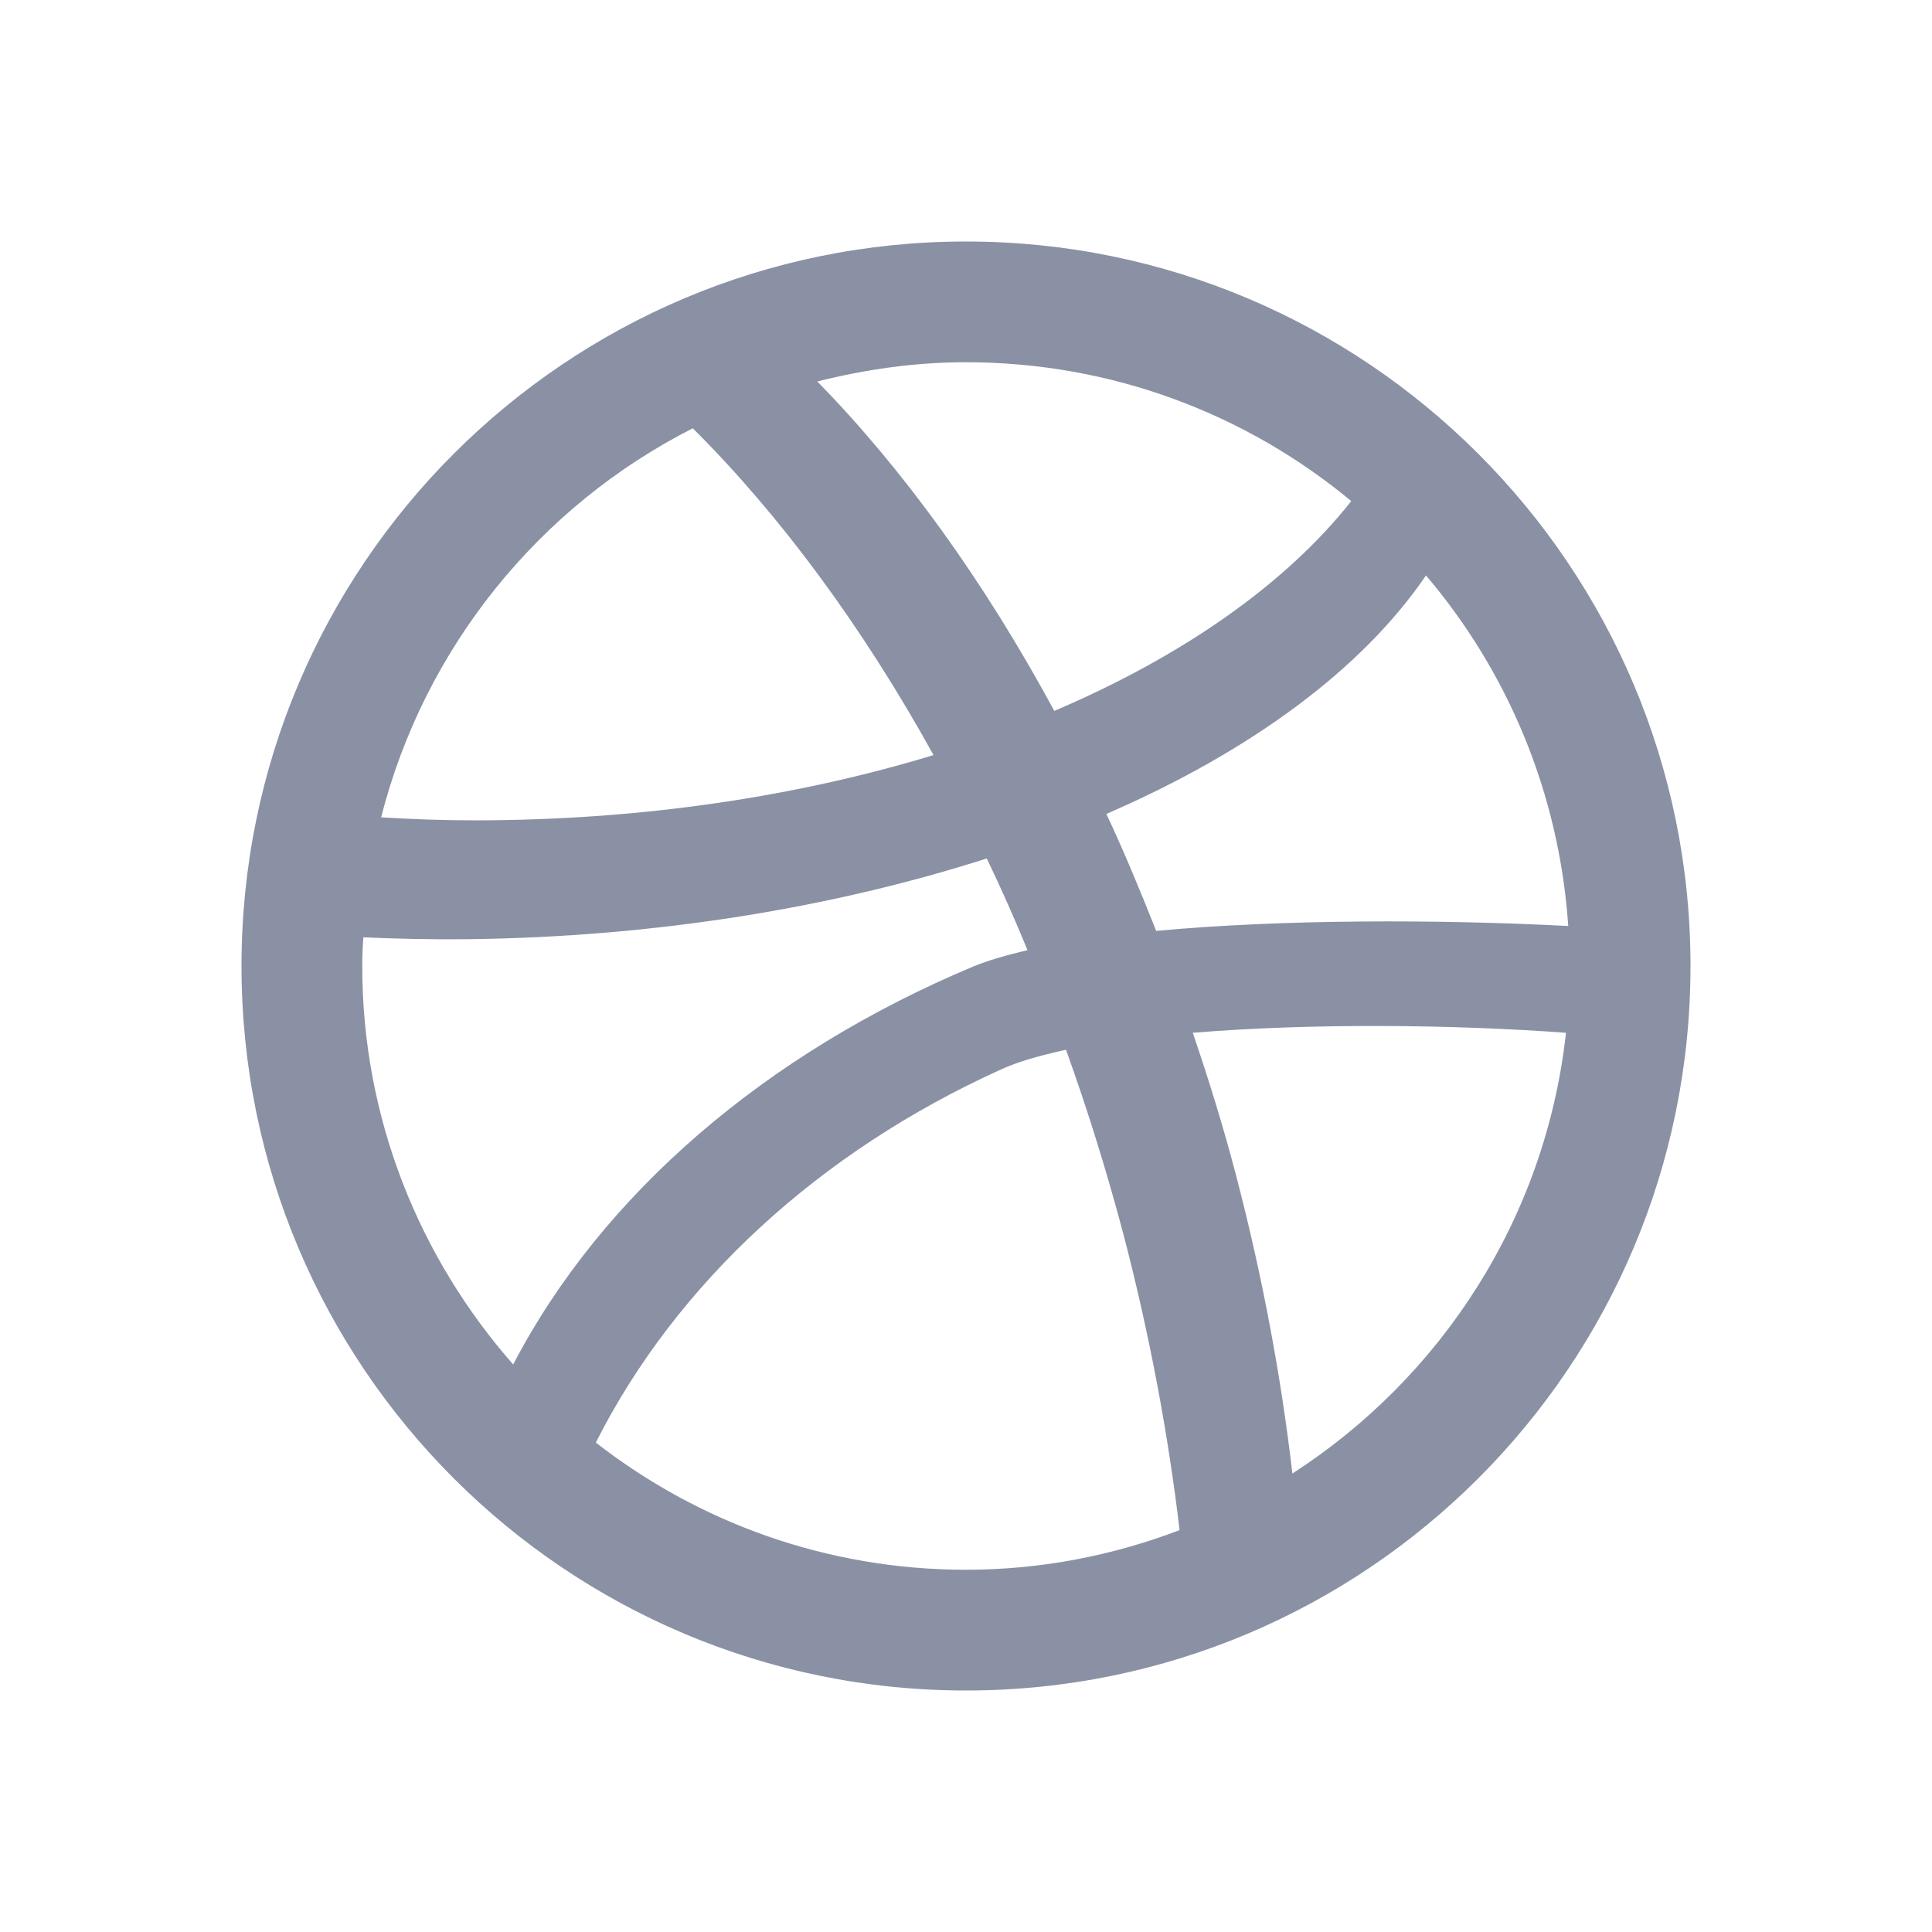
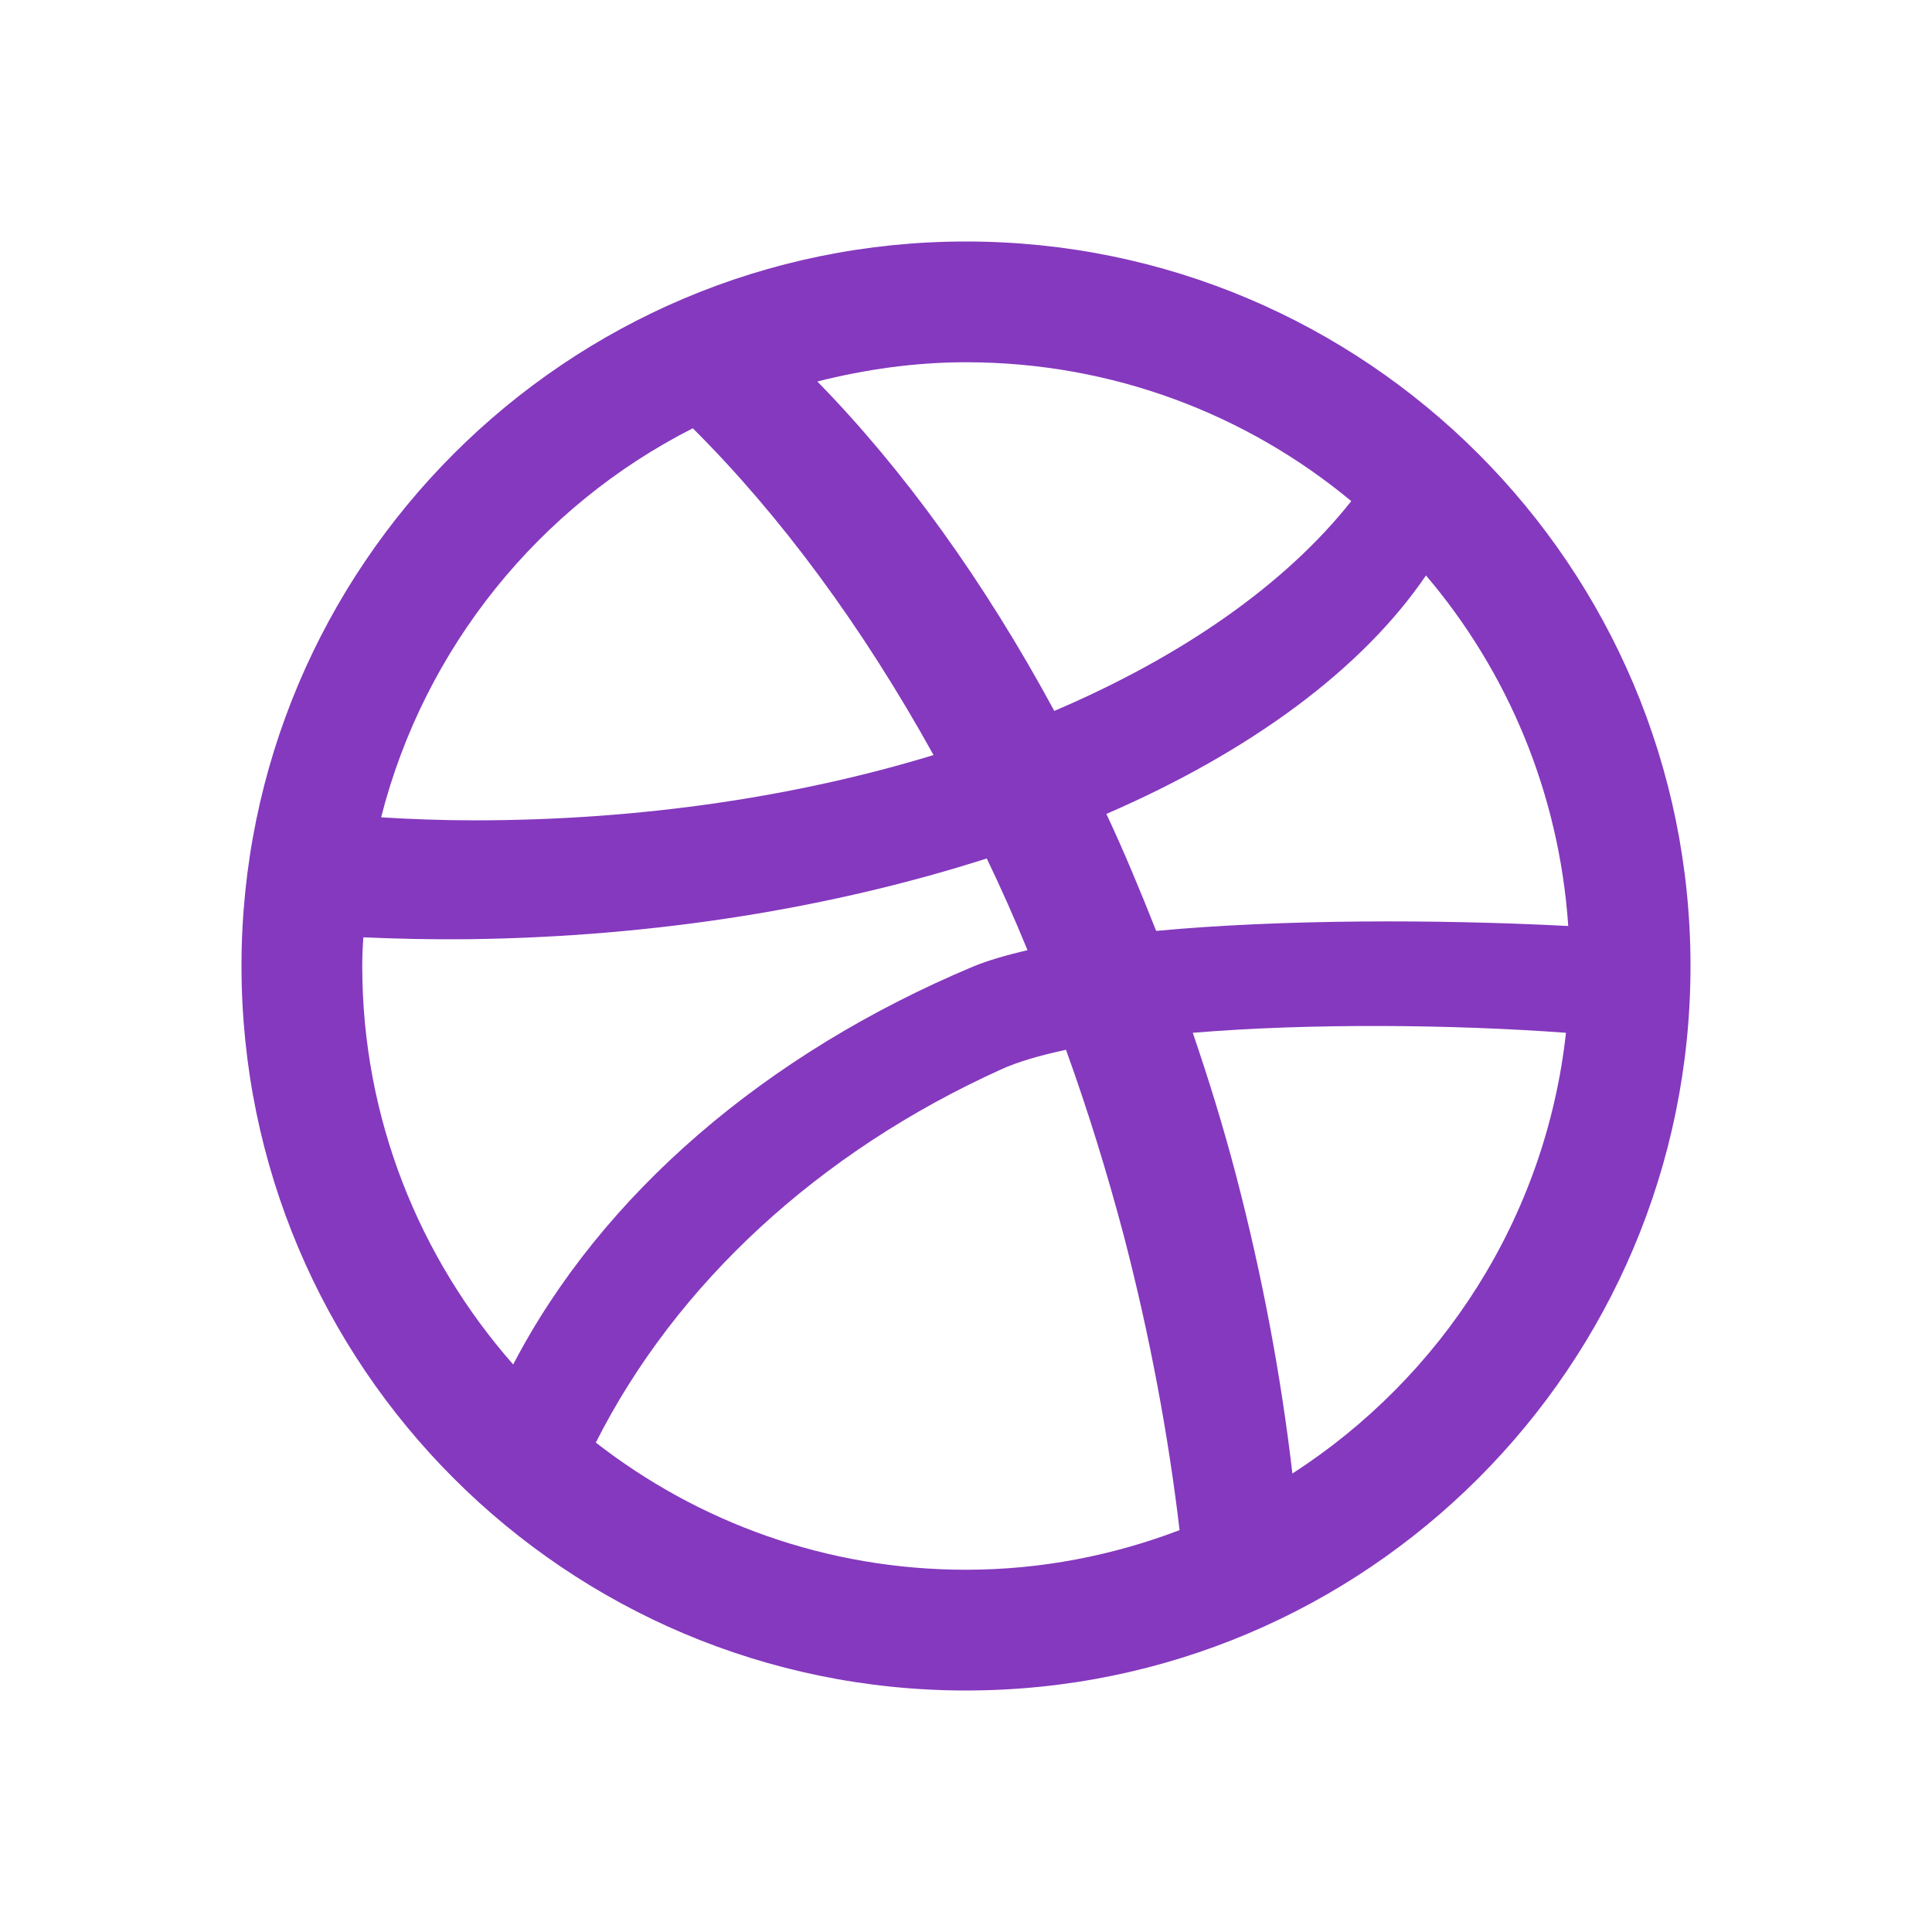
<svg xmlns="http://www.w3.org/2000/svg" version="1.1" viewBox="0 0 512 512">
-   <path d="M256,64c-106,0 -192,86 -192,192c0,106.1 86,192 192,192c106,0 192,-85.9 192,-192c0,-106 -86,-192 -192,-192Zm121.9,88.5c21.6,25.4 35.3,57.6 37.7,92.9c-34.6,-1.8 -76,-1.8 -109.2,1.3c-4.2,-10.6 -8.5,-21 -13.2,-31c38.3,-16.6 67.8,-38.4 84.7,-63.2Zm-121.9,-56.5c38.8,0 74.4,13.8 102.1,36.8c-17.4,22 -44.7,41.1 -78.7,55.6c-18.6,-34.4 -40,-64 -62.8,-87.3c12.7,-3.2 25.8,-5.1 39.4,-5.1Zm-72.4,17.5c23.1,23 44.8,52.3 63.8,86.6c-36.1,11 -77.5,17.3 -121.7,17.3c-8.4,0 -16.6,-0.3 -24.7,-0.8c11.5,-45.1 42,-82.5 82.6,-103.1Zm-87.3,134.9c9.1,0.4 18.3,0.6 27.6,0.5c50.4,-0.6 97.3,-8.5 137.6,-21.4c3.8,7.9 7.4,16 10.8,24.3c-5.5,1.3 -10.4,2.7 -14.3,4.3c-55.1,23.1 -98.5,60.4 -122,105.5c-24.8,-28.2 -40,-65.1 -40,-105.6c0,-2.6 0.1,-5.1 0.3,-7.6Zm159.7,167.6c-37,0 -71,-12.6 -98.1,-33.7c21.3,-42.2 59.3,-77.1 107.2,-98.8c4.5,-2.1 10.5,-3.8 17.4,-5.3c5.7,15.8 10.8,32.2 15.3,49.2c6.9,26.5 11.8,52.7 14.8,78.1c-17.6,6.7 -36.6,10.5 -56.6,10.5Zm86.5,-25.5c-3,-25.7 -7.9,-52.1 -14.9,-78.9c-3.4,-13 -7.3,-25.6 -11.5,-37.9c31.4,-2.6 69,-2.2 98.9,0c-5.4,49.1 -33,91.3 -72.5,116.8Z" fill="#8a91a5" />
+   <path d="M256,64c-106,0 -192,86 -192,192c0,106.1 86,192 192,192c106,0 192,-85.9 192,-192c0,-106 -86,-192 -192,-192Zm121.9,88.5c21.6,25.4 35.3,57.6 37.7,92.9c-34.6,-1.8 -76,-1.8 -109.2,1.3c-4.2,-10.6 -8.5,-21 -13.2,-31c38.3,-16.6 67.8,-38.4 84.7,-63.2Zm-121.9,-56.5c38.8,0 74.4,13.8 102.1,36.8c-17.4,22 -44.7,41.1 -78.7,55.6c-18.6,-34.4 -40,-64 -62.8,-87.3c12.7,-3.2 25.8,-5.1 39.4,-5.1Zm-72.4,17.5c23.1,23 44.8,52.3 63.8,86.6c-36.1,11 -77.5,17.3 -121.7,17.3c-8.4,0 -16.6,-0.3 -24.7,-0.8c11.5,-45.1 42,-82.5 82.6,-103.1Zm-87.3,134.9c9.1,0.4 18.3,0.6 27.6,0.5c50.4,-0.6 97.3,-8.5 137.6,-21.4c3.8,7.9 7.4,16 10.8,24.3c-5.5,1.3 -10.4,2.7 -14.3,4.3c-55.1,23.1 -98.5,60.4 -122,105.5c-24.8,-28.2 -40,-65.1 -40,-105.6c0,-2.6 0.1,-5.1 0.3,-7.6Zm159.7,167.6c-37,0 -71,-12.6 -98.1,-33.7c21.3,-42.2 59.3,-77.1 107.2,-98.8c4.5,-2.1 10.5,-3.8 17.4,-5.3c5.7,15.8 10.8,32.2 15.3,49.2c6.9,26.5 11.8,52.7 14.8,78.1c-17.6,6.7 -36.6,10.5 -56.6,10.5Zm86.5,-25.5c-3,-25.7 -7.9,-52.1 -14.9,-78.9c-3.4,-13 -7.3,-25.6 -11.5,-37.9c31.4,-2.6 69,-2.2 98.9,0c-5.4,49.1 -33,91.3 -72.5,116.8Z" fill="#8539BE" />
</svg>
